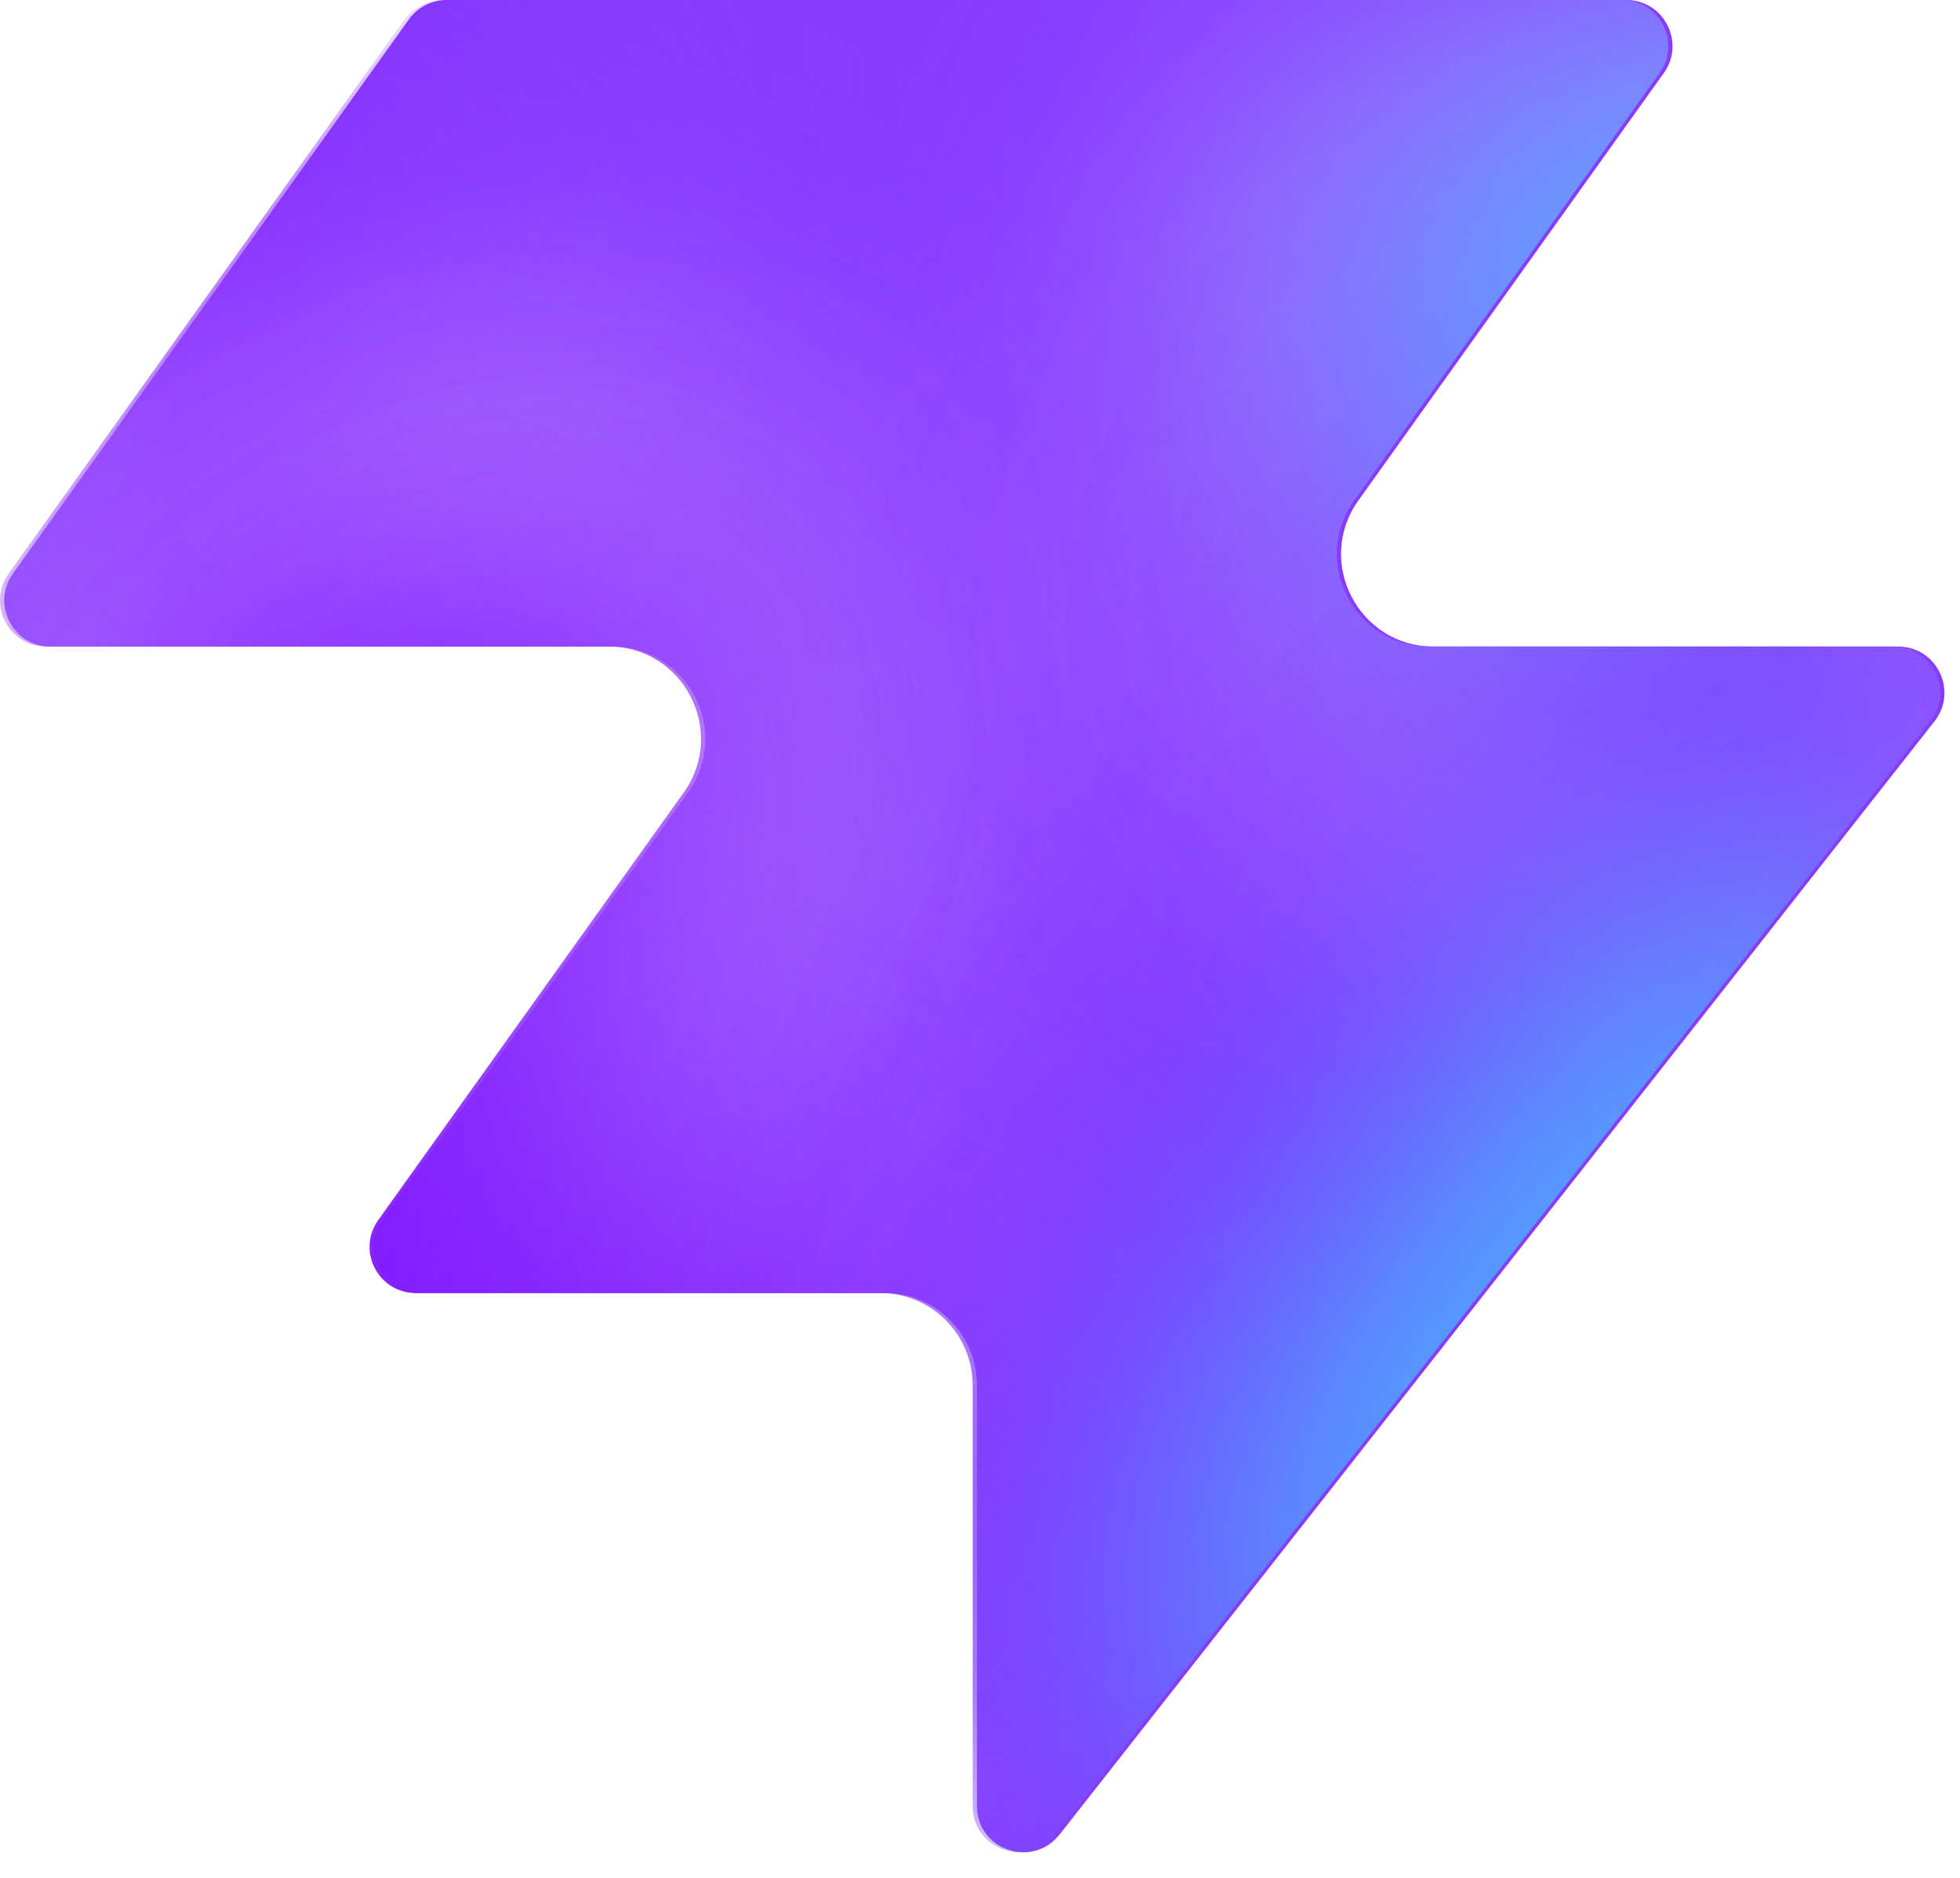
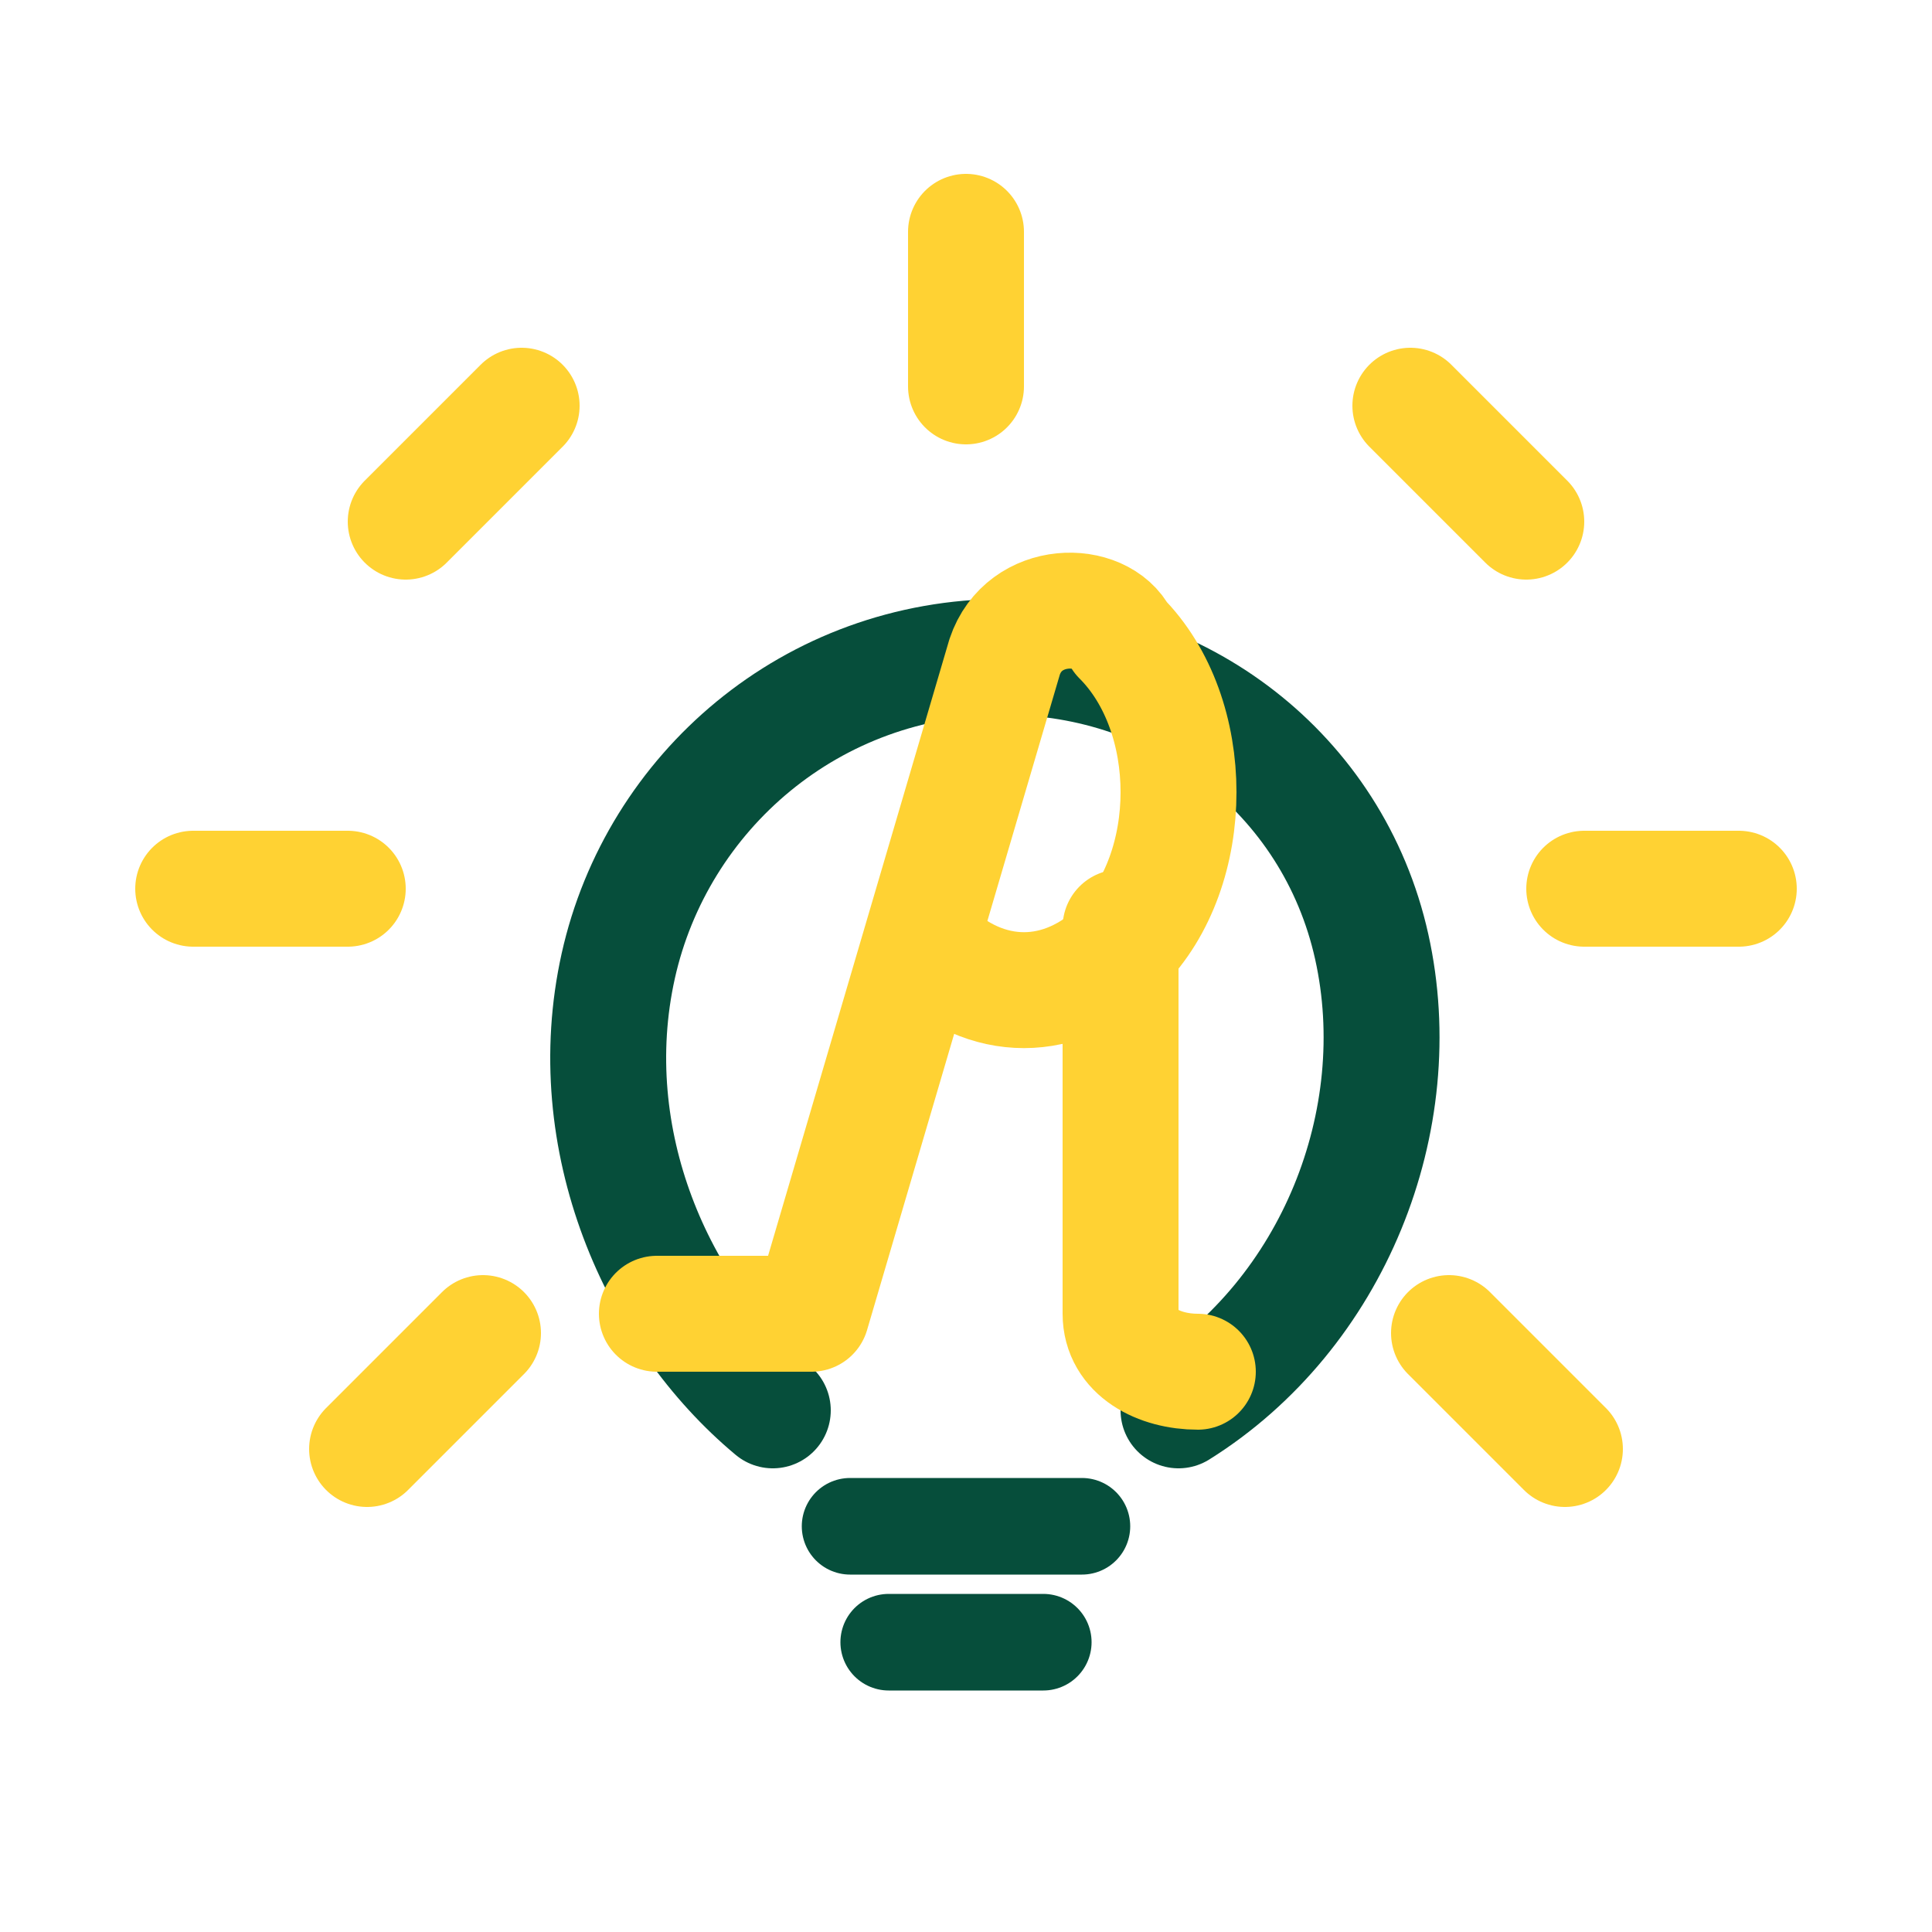
- <svg xmlns="http://www.w3.org/2000/svg" width="48" height="46" fill="none" viewBox="0 0 48 46">
-   <path fill="#863bff" d="M25.946 44.938c-.664.845-2.021.375-2.021-.698V33.937a2.26 2.26 0 0 0-2.262-2.262H10.287c-.92 0-1.456-1.04-.92-1.788l7.48-10.471c1.07-1.497 0-3.578-1.842-3.578H1.237c-.92 0-1.456-1.04-.92-1.788L10.013.474c.214-.297.556-.474.92-.474h28.894c.92 0 1.456 1.04.92 1.788l-7.48 10.471c-1.07 1.498 0 3.579 1.842 3.579h11.377c.943 0 1.473 1.088.89 1.83L25.947 44.94z" style="fill:#863bff;fill:color(display-p3 .525 .23 1);fill-opacity:1" />
-   <mask id="a" width="48" height="46" x="0" y="0" maskUnits="userSpaceOnUse" style="mask-type:alpha">
-     <path fill="#000" d="M25.842 44.938c-.664.844-2.021.375-2.021-.698V33.937a2.26 2.26 0 0 0-2.262-2.262H10.183c-.92 0-1.456-1.04-.92-1.788l7.48-10.471c1.07-1.498 0-3.579-1.842-3.579H1.133c-.92 0-1.456-1.04-.92-1.787L9.91.473c.214-.297.556-.474.92-.474h28.894c.92 0 1.456 1.04.92 1.788l-7.48 10.471c-1.07 1.498 0 3.578 1.842 3.578h11.377c.943 0 1.473 1.088.89 1.832L25.843 44.94z" style="fill:#000;fill-opacity:1" />
-   </mask>
-   <g mask="url(#a)">
-     <g filter="url(#b)">
-       <ellipse cx="5.508" cy="14.704" fill="#ede6ff" rx="5.508" ry="14.704" style="fill:#ede6ff;fill:color(display-p3 .927 .903 1);fill-opacity:1" transform="matrix(.00324 1 1 -.00324 -4.47 31.516)" />
-     </g>
-     <g filter="url(#c)">
-       <ellipse cx="10.399" cy="29.851" fill="#ede6ff" rx="10.399" ry="29.851" style="fill:#ede6ff;fill:color(display-p3 .927 .903 1);fill-opacity:1" transform="matrix(.00324 1 1 -.00324 -39.328 7.883)" />
-     </g>
-     <g filter="url(#d)">
-       <ellipse cx="5.508" cy="30.487" fill="#7e14ff" rx="5.508" ry="30.487" style="fill:#7e14ff;fill:color(display-p3 .492 .077 1);fill-opacity:1" transform="rotate(89.814 -25.913 -14.639)scale(1 -1)" />
-     </g>
-     <g filter="url(#e)">
-       <ellipse cx="5.508" cy="30.599" fill="#7e14ff" rx="5.508" ry="30.599" style="fill:#7e14ff;fill:color(display-p3 .492 .077 1);fill-opacity:1" transform="rotate(89.814 -32.644 -3.334)scale(1 -1)" />
-     </g>
-     <g filter="url(#f)">
-       <ellipse cx="5.508" cy="30.599" fill="#7e14ff" rx="5.508" ry="30.599" style="fill:#7e14ff;fill:color(display-p3 .492 .077 1);fill-opacity:1" transform="matrix(.00324 1 1 -.00324 -34.34 30.47)" />
-     </g>
-     <g filter="url(#g)">
-       <ellipse cx="14.072" cy="22.078" fill="#ede6ff" rx="14.072" ry="22.078" style="fill:#ede6ff;fill:color(display-p3 .927 .903 1);fill-opacity:1" transform="rotate(93.35 24.506 48.493)scale(-1 1)" />
-     </g>
-     <g filter="url(#h)">
-       <ellipse cx="3.47" cy="21.501" fill="#7e14ff" rx="3.47" ry="21.501" style="fill:#7e14ff;fill:color(display-p3 .492 .077 1);fill-opacity:1" transform="rotate(89.009 28.708 47.59)scale(-1 1)" />
-     </g>
-     <g filter="url(#i)">
-       <ellipse cx="3.47" cy="21.501" fill="#7e14ff" rx="3.47" ry="21.501" style="fill:#7e14ff;fill:color(display-p3 .492 .077 1);fill-opacity:1" transform="rotate(89.009 28.708 47.59)scale(-1 1)" />
-     </g>
-     <g filter="url(#j)">
-       <ellipse cx=".387" cy="8.972" fill="#7e14ff" rx="4.407" ry="29.108" style="fill:#7e14ff;fill:color(display-p3 .492 .077 1);fill-opacity:1" transform="rotate(39.51 .387 8.972)" />
-     </g>
-     <g filter="url(#k)">
-       <ellipse cx="47.523" cy="-6.092" fill="#7e14ff" rx="4.407" ry="29.108" style="fill:#7e14ff;fill:color(display-p3 .492 .077 1);fill-opacity:1" transform="rotate(37.892 47.523 -6.092)" />
-     </g>
-     <g filter="url(#l)">
-       <ellipse cx="41.412" cy="6.333" fill="#47bfff" rx="5.971" ry="9.665" style="fill:#47bfff;fill:color(display-p3 .28 .748 1);fill-opacity:1" transform="rotate(37.892 41.412 6.333)" />
-     </g>
-     <g filter="url(#m)">
-       <ellipse cx="-1.879" cy="38.332" fill="#7e14ff" rx="4.407" ry="29.108" style="fill:#7e14ff;fill:color(display-p3 .492 .077 1);fill-opacity:1" transform="rotate(37.892 -1.88 38.332)" />
-     </g>
-     <g filter="url(#n)">
-       <ellipse cx="-1.879" cy="38.332" fill="#7e14ff" rx="4.407" ry="29.108" style="fill:#7e14ff;fill:color(display-p3 .492 .077 1);fill-opacity:1" transform="rotate(37.892 -1.88 38.332)" />
-     </g>
-     <g filter="url(#o)">
-       <ellipse cx="35.651" cy="29.907" fill="#7e14ff" rx="4.407" ry="29.108" style="fill:#7e14ff;fill:color(display-p3 .492 .077 1);fill-opacity:1" transform="rotate(37.892 35.651 29.907)" />
-     </g>
-     <g filter="url(#p)">
-       <ellipse cx="38.418" cy="32.4" fill="#47bfff" rx="5.971" ry="15.297" style="fill:#47bfff;fill:color(display-p3 .28 .748 1);fill-opacity:1" transform="rotate(37.892 38.418 32.4)" />
-     </g>
+ <svg xmlns="http://www.w3.org/2000/svg" viewBox="0 0 100 100" fill="none">
+   <g stroke="#ffd233" stroke-width="6" stroke-linecap="round">
+     <line x1="50" y1="12" x2="50" y2="20" />
+     <line x1="73" y1="21" x2="79" y2="27" />
+     <line x1="82" y1="46" x2="90" y2="46" />
+     <line x1="75" y1="69" x2="81" y2="75" />
+     <line x1="25" y1="69" x2="19" y2="75" />
+     <line x1="10" y1="46" x2="18" y2="46" />
+     <line x1="27" y1="21" x2="21" y2="27" />
  </g>
-   <defs>
-     <filter id="b" width="60.045" height="41.654" x="-19.77" y="16.149" color-interpolation-filters="sRGB" filterUnits="userSpaceOnUse">
-       <feFlood flood-opacity="0" result="BackgroundImageFix" />
-       <feBlend in="SourceGraphic" in2="BackgroundImageFix" result="shape" />
-       <feGaussianBlur result="effect1_foregroundBlur_2002_17158" stdDeviation="7.659" />
-     </filter>
-     <filter id="c" width="90.34" height="51.437" x="-54.613" y="-7.533" color-interpolation-filters="sRGB" filterUnits="userSpaceOnUse">
-       <feFlood flood-opacity="0" result="BackgroundImageFix" />
-       <feBlend in="SourceGraphic" in2="BackgroundImageFix" result="shape" />
-       <feGaussianBlur result="effect1_foregroundBlur_2002_17158" stdDeviation="7.659" />
-     </filter>
-     <filter id="d" width="79.355" height="29.4" x="-49.64" y="2.03" color-interpolation-filters="sRGB" filterUnits="userSpaceOnUse">
-       <feFlood flood-opacity="0" result="BackgroundImageFix" />
-       <feBlend in="SourceGraphic" in2="BackgroundImageFix" result="shape" />
-       <feGaussianBlur result="effect1_foregroundBlur_2002_17158" stdDeviation="4.596" />
-     </filter>
-     <filter id="e" width="79.579" height="29.4" x="-45.045" y="20.029" color-interpolation-filters="sRGB" filterUnits="userSpaceOnUse">
-       <feFlood flood-opacity="0" result="BackgroundImageFix" />
-       <feBlend in="SourceGraphic" in2="BackgroundImageFix" result="shape" />
-       <feGaussianBlur result="effect1_foregroundBlur_2002_17158" stdDeviation="4.596" />
-     </filter>
-     <filter id="f" width="79.579" height="29.4" x="-43.513" y="21.178" color-interpolation-filters="sRGB" filterUnits="userSpaceOnUse">
-       <feFlood flood-opacity="0" result="BackgroundImageFix" />
-       <feBlend in="SourceGraphic" in2="BackgroundImageFix" result="shape" />
-       <feGaussianBlur result="effect1_foregroundBlur_2002_17158" stdDeviation="4.596" />
-     </filter>
-     <filter id="g" width="74.749" height="58.852" x="15.756" y="-17.901" color-interpolation-filters="sRGB" filterUnits="userSpaceOnUse">
-       <feFlood flood-opacity="0" result="BackgroundImageFix" />
-       <feBlend in="SourceGraphic" in2="BackgroundImageFix" result="shape" />
-       <feGaussianBlur result="effect1_foregroundBlur_2002_17158" stdDeviation="7.659" />
-     </filter>
-     <filter id="h" width="61.377" height="25.362" x="23.548" y="2.284" color-interpolation-filters="sRGB" filterUnits="userSpaceOnUse">
-       <feFlood flood-opacity="0" result="BackgroundImageFix" />
-       <feBlend in="SourceGraphic" in2="BackgroundImageFix" result="shape" />
-       <feGaussianBlur result="effect1_foregroundBlur_2002_17158" stdDeviation="4.596" />
-     </filter>
-     <filter id="i" width="61.377" height="25.362" x="23.548" y="2.284" color-interpolation-filters="sRGB" filterUnits="userSpaceOnUse">
-       <feFlood flood-opacity="0" result="BackgroundImageFix" />
-       <feBlend in="SourceGraphic" in2="BackgroundImageFix" result="shape" />
-       <feGaussianBlur result="effect1_foregroundBlur_2002_17158" stdDeviation="4.596" />
-     </filter>
-     <filter id="j" width="56.045" height="63.649" x="-27.636" y="-22.853" color-interpolation-filters="sRGB" filterUnits="userSpaceOnUse">
-       <feFlood flood-opacity="0" result="BackgroundImageFix" />
-       <feBlend in="SourceGraphic" in2="BackgroundImageFix" result="shape" />
-       <feGaussianBlur result="effect1_foregroundBlur_2002_17158" stdDeviation="4.596" />
-     </filter>
-     <filter id="k" width="54.814" height="64.646" x="20.116" y="-38.415" color-interpolation-filters="sRGB" filterUnits="userSpaceOnUse">
-       <feFlood flood-opacity="0" result="BackgroundImageFix" />
-       <feBlend in="SourceGraphic" in2="BackgroundImageFix" result="shape" />
-       <feGaussianBlur result="effect1_foregroundBlur_2002_17158" stdDeviation="4.596" />
-     </filter>
-     <filter id="l" width="33.541" height="35.313" x="24.641" y="-11.323" color-interpolation-filters="sRGB" filterUnits="userSpaceOnUse">
-       <feFlood flood-opacity="0" result="BackgroundImageFix" />
-       <feBlend in="SourceGraphic" in2="BackgroundImageFix" result="shape" />
-       <feGaussianBlur result="effect1_foregroundBlur_2002_17158" stdDeviation="4.596" />
-     </filter>
-     <filter id="m" width="54.814" height="64.646" x="-29.286" y="6.009" color-interpolation-filters="sRGB" filterUnits="userSpaceOnUse">
-       <feFlood flood-opacity="0" result="BackgroundImageFix" />
-       <feBlend in="SourceGraphic" in2="BackgroundImageFix" result="shape" />
-       <feGaussianBlur result="effect1_foregroundBlur_2002_17158" stdDeviation="4.596" />
-     </filter>
-     <filter id="n" width="54.814" height="64.646" x="-29.286" y="6.009" color-interpolation-filters="sRGB" filterUnits="userSpaceOnUse">
-       <feFlood flood-opacity="0" result="BackgroundImageFix" />
-       <feBlend in="SourceGraphic" in2="BackgroundImageFix" result="shape" />
-       <feGaussianBlur result="effect1_foregroundBlur_2002_17158" stdDeviation="4.596" />
-     </filter>
-     <filter id="o" width="54.814" height="64.646" x="8.244" y="-2.416" color-interpolation-filters="sRGB" filterUnits="userSpaceOnUse">
-       <feFlood flood-opacity="0" result="BackgroundImageFix" />
-       <feBlend in="SourceGraphic" in2="BackgroundImageFix" result="shape" />
-       <feGaussianBlur result="effect1_foregroundBlur_2002_17158" stdDeviation="4.596" />
-     </filter>
-     <filter id="p" width="39.409" height="43.623" x="18.713" y="10.588" color-interpolation-filters="sRGB" filterUnits="userSpaceOnUse">
-       <feFlood flood-opacity="0" result="BackgroundImageFix" />
-       <feBlend in="SourceGraphic" in2="BackgroundImageFix" result="shape" />
-       <feGaussianBlur result="effect1_foregroundBlur_2002_17158" stdDeviation="4.596" />
-     </filter>
-   </defs>
+   <path d="M44 79h12M46 85h8" stroke="#064e3b" stroke-width="5" stroke-linecap="round" />
+   <path d="M40 73c-6-5-10-14-8-23c2-9 10-16 20-16c9 0 17 6 19 15c2 9-2 19-10 24" stroke="#064e3b" stroke-width="6" stroke-linecap="round" stroke-linejoin="round" />
+   <path d="M34 68h8l10-34c1-3 5-3 6-1c4 4 4 12 0 16c-3 3-7 3-10 0" stroke="#ffd233" stroke-width="6" stroke-linecap="round" stroke-linejoin="round" />
+   <path d="M58 48v20c0 2 2 3 4 3" stroke="#ffd233" stroke-width="6" stroke-linecap="round" stroke-linejoin="round" />
</svg>
